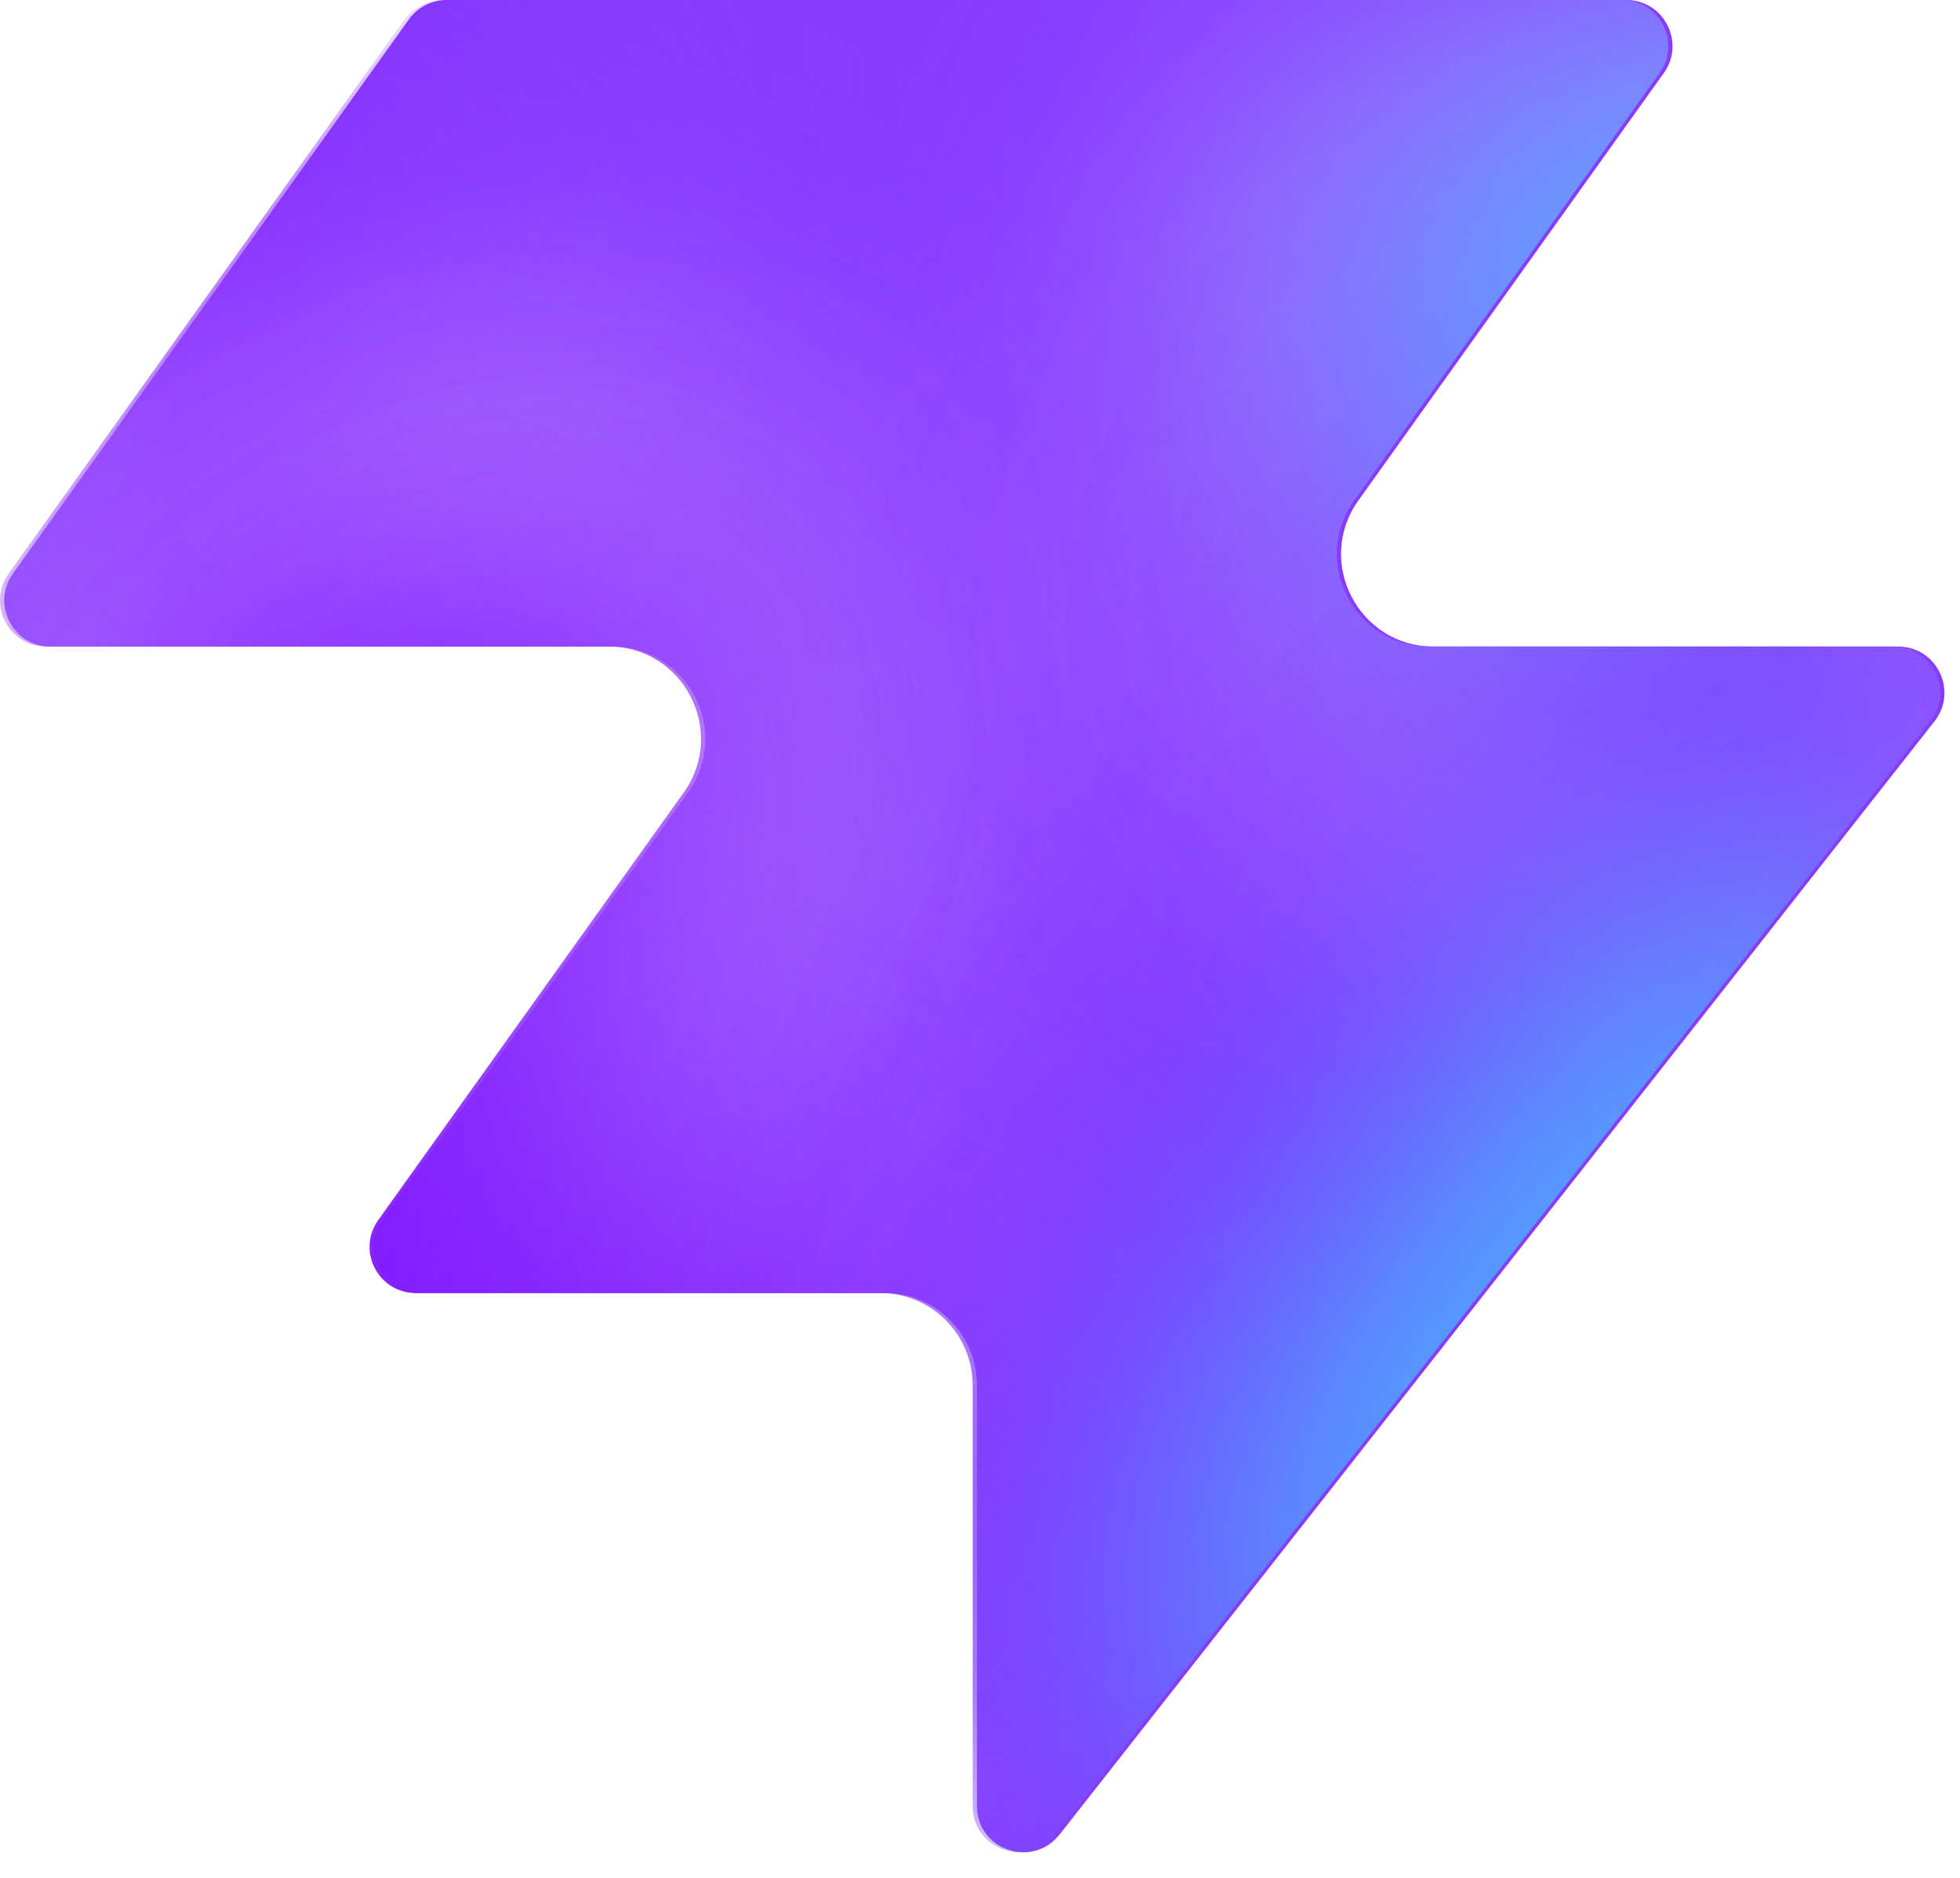
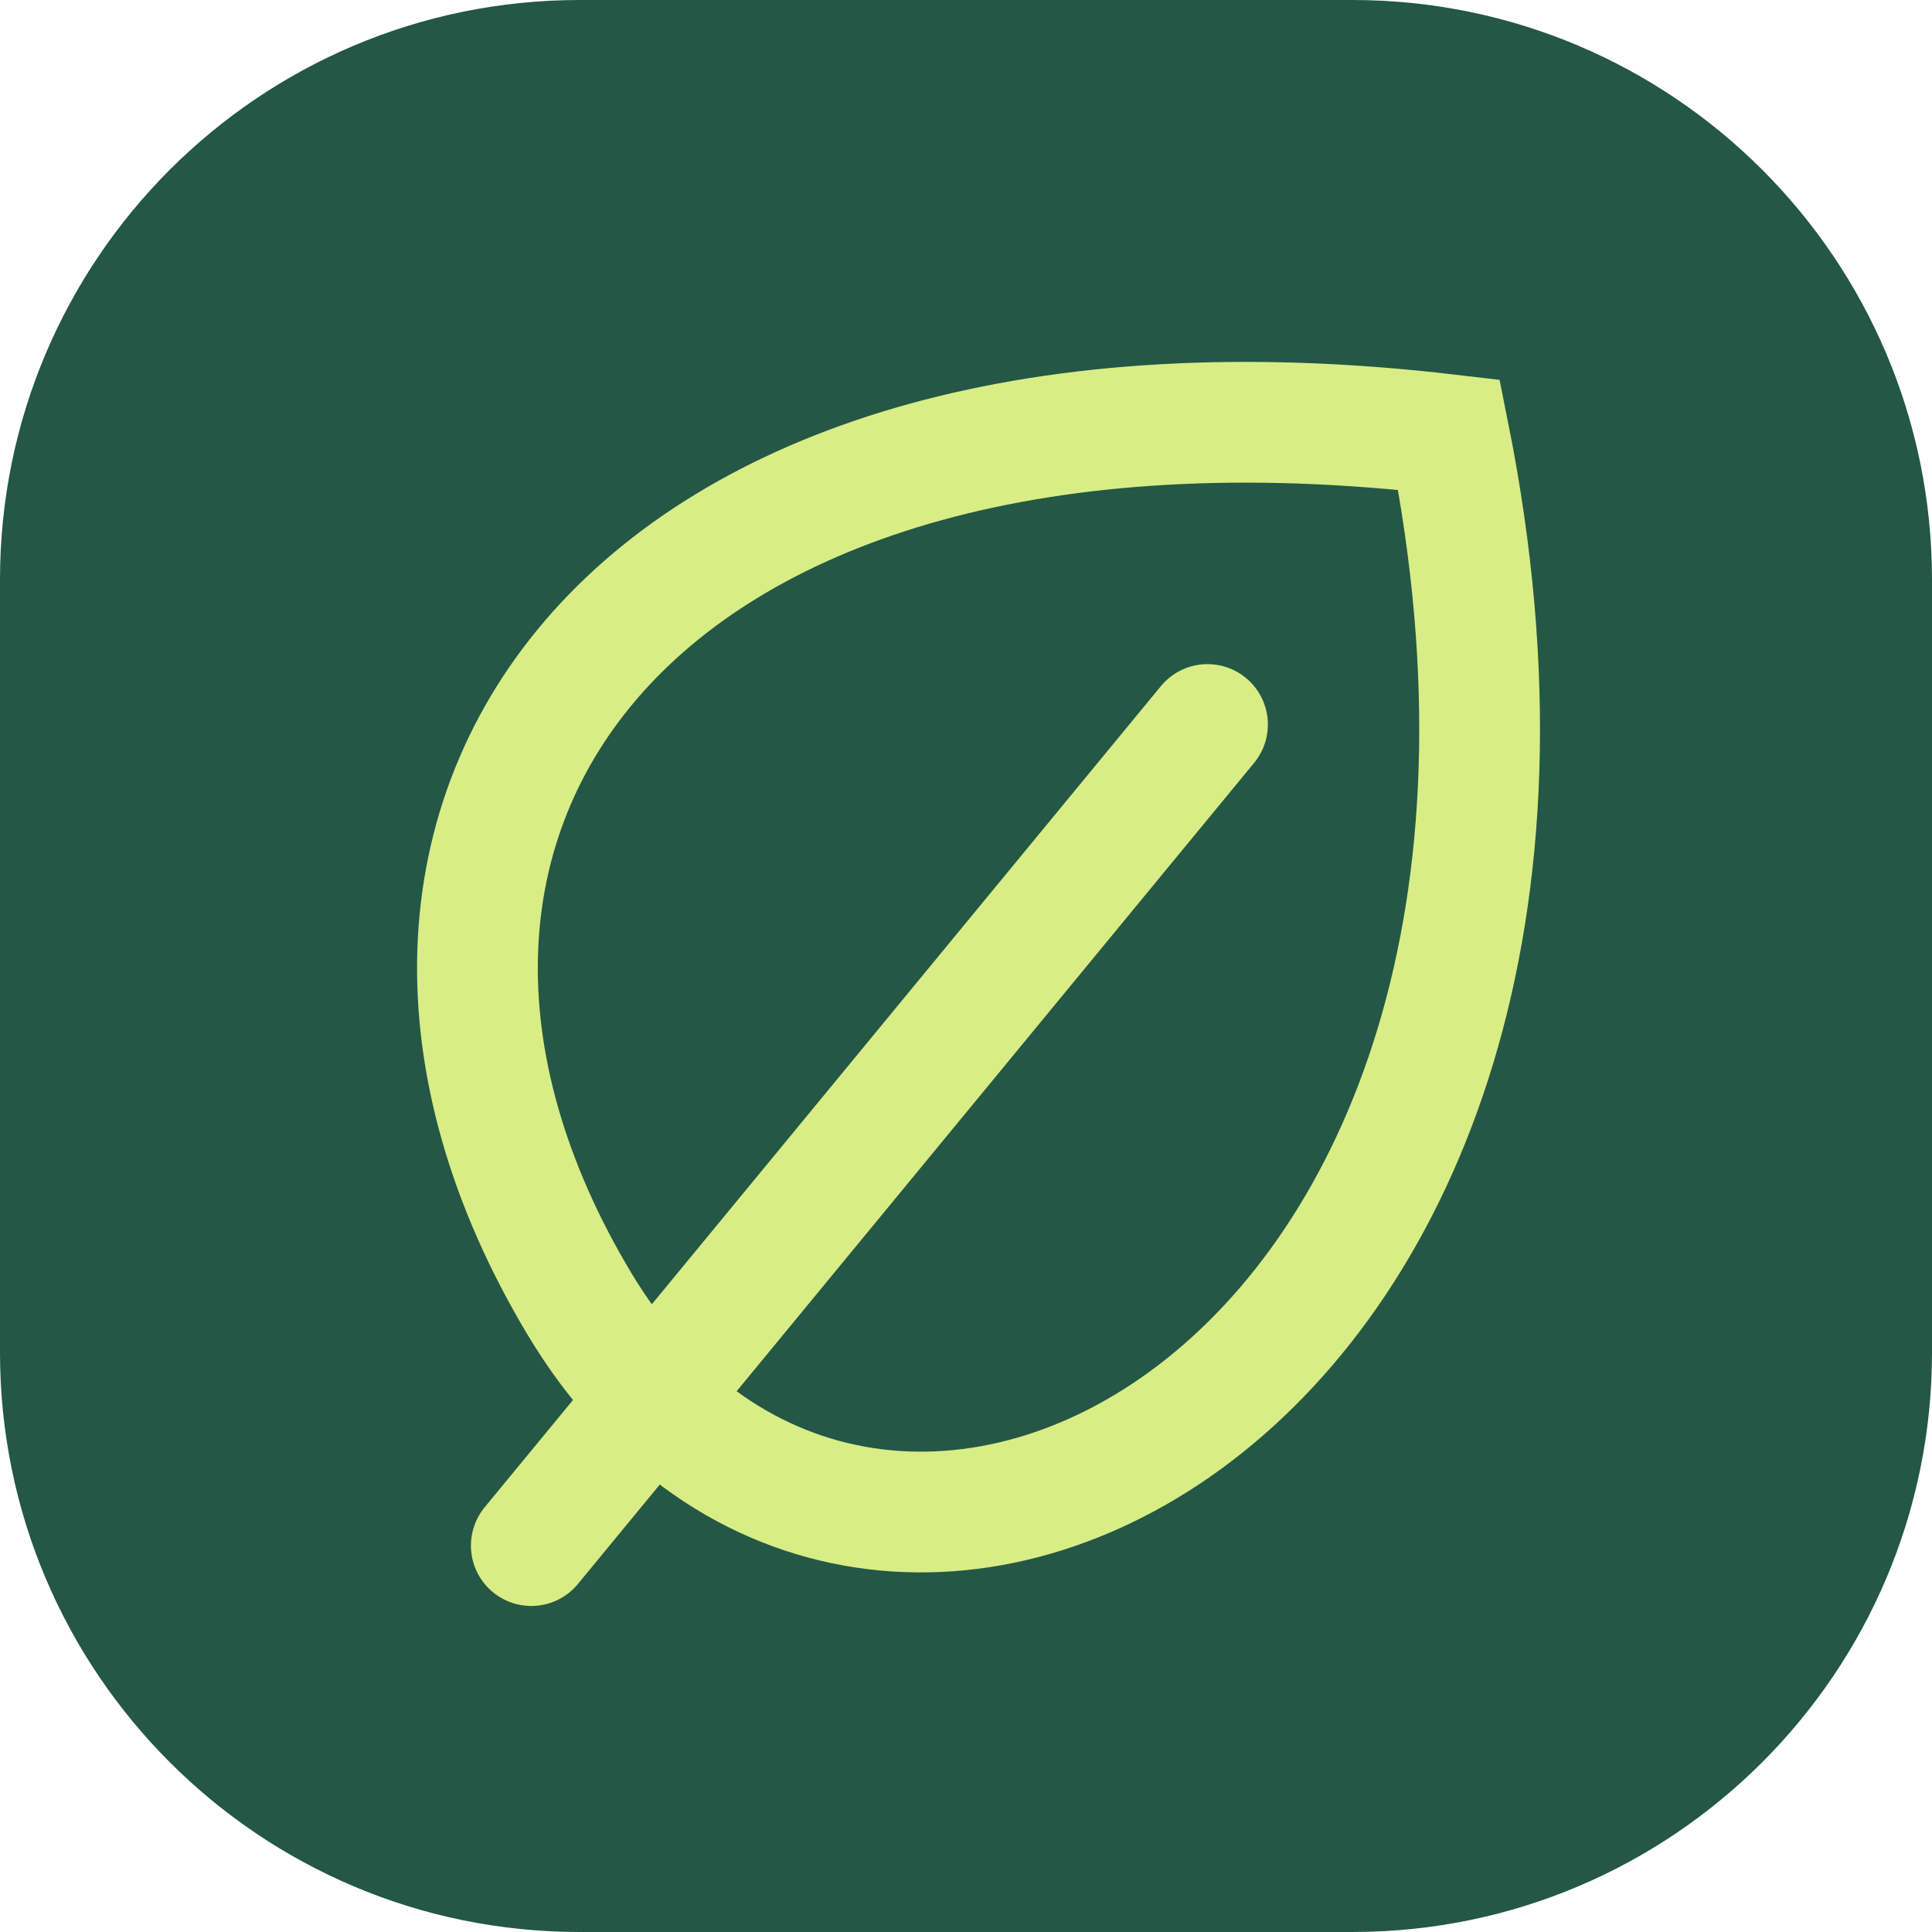
- <svg xmlns="http://www.w3.org/2000/svg" width="48" height="46" fill="none" viewBox="0 0 48 46">
-   <path fill="#863bff" d="M25.946 44.938c-.664.845-2.021.375-2.021-.698V33.937a2.26 2.26 0 0 0-2.262-2.262H10.287c-.92 0-1.456-1.04-.92-1.788l7.48-10.471c1.07-1.497 0-3.578-1.842-3.578H1.237c-.92 0-1.456-1.04-.92-1.788L10.013.474c.214-.297.556-.474.92-.474h28.894c.92 0 1.456 1.04.92 1.788l-7.48 10.471c-1.07 1.498 0 3.579 1.842 3.579h11.377c.943 0 1.473 1.088.89 1.83L25.947 44.94z" style="fill:#863bff;fill:color(display-p3 .525 .23 1);fill-opacity:1" />
-   <mask id="a" width="48" height="46" x="0" y="0" maskUnits="userSpaceOnUse" style="mask-type:alpha">
-     <path fill="#000" d="M25.842 44.938c-.664.844-2.021.375-2.021-.698V33.937a2.26 2.26 0 0 0-2.262-2.262H10.183c-.92 0-1.456-1.04-.92-1.788l7.48-10.471c1.07-1.498 0-3.579-1.842-3.579H1.133c-.92 0-1.456-1.04-.92-1.787L9.91.473c.214-.297.556-.474.92-.474h28.894c.92 0 1.456 1.04.92 1.788l-7.48 10.471c-1.07 1.498 0 3.578 1.842 3.578h11.377c.943 0 1.473 1.088.89 1.832L25.843 44.94z" style="fill:#000;fill-opacity:1" />
-   </mask>
-   <g mask="url(#a)">
-     <g filter="url(#b)">
-       <ellipse cx="5.508" cy="14.704" fill="#ede6ff" rx="5.508" ry="14.704" style="fill:#ede6ff;fill:color(display-p3 .927 .903 1);fill-opacity:1" transform="matrix(.00324 1 1 -.00324 -4.47 31.516)" />
-     </g>
-     <g filter="url(#c)">
-       <ellipse cx="10.399" cy="29.851" fill="#ede6ff" rx="10.399" ry="29.851" style="fill:#ede6ff;fill:color(display-p3 .927 .903 1);fill-opacity:1" transform="matrix(.00324 1 1 -.00324 -39.328 7.883)" />
-     </g>
-     <g filter="url(#d)">
-       <ellipse cx="5.508" cy="30.487" fill="#7e14ff" rx="5.508" ry="30.487" style="fill:#7e14ff;fill:color(display-p3 .492 .077 1);fill-opacity:1" transform="rotate(89.814 -25.913 -14.639)scale(1 -1)" />
-     </g>
-     <g filter="url(#e)">
-       <ellipse cx="5.508" cy="30.599" fill="#7e14ff" rx="5.508" ry="30.599" style="fill:#7e14ff;fill:color(display-p3 .492 .077 1);fill-opacity:1" transform="rotate(89.814 -32.644 -3.334)scale(1 -1)" />
-     </g>
-     <g filter="url(#f)">
-       <ellipse cx="5.508" cy="30.599" fill="#7e14ff" rx="5.508" ry="30.599" style="fill:#7e14ff;fill:color(display-p3 .492 .077 1);fill-opacity:1" transform="matrix(.00324 1 1 -.00324 -34.34 30.47)" />
-     </g>
-     <g filter="url(#g)">
-       <ellipse cx="14.072" cy="22.078" fill="#ede6ff" rx="14.072" ry="22.078" style="fill:#ede6ff;fill:color(display-p3 .927 .903 1);fill-opacity:1" transform="rotate(93.35 24.506 48.493)scale(-1 1)" />
-     </g>
-     <g filter="url(#h)">
-       <ellipse cx="3.47" cy="21.501" fill="#7e14ff" rx="3.47" ry="21.501" style="fill:#7e14ff;fill:color(display-p3 .492 .077 1);fill-opacity:1" transform="rotate(89.009 28.708 47.59)scale(-1 1)" />
-     </g>
-     <g filter="url(#i)">
-       <ellipse cx="3.47" cy="21.501" fill="#7e14ff" rx="3.47" ry="21.501" style="fill:#7e14ff;fill:color(display-p3 .492 .077 1);fill-opacity:1" transform="rotate(89.009 28.708 47.59)scale(-1 1)" />
-     </g>
-     <g filter="url(#j)">
-       <ellipse cx=".387" cy="8.972" fill="#7e14ff" rx="4.407" ry="29.108" style="fill:#7e14ff;fill:color(display-p3 .492 .077 1);fill-opacity:1" transform="rotate(39.51 .387 8.972)" />
-     </g>
-     <g filter="url(#k)">
-       <ellipse cx="47.523" cy="-6.092" fill="#7e14ff" rx="4.407" ry="29.108" style="fill:#7e14ff;fill:color(display-p3 .492 .077 1);fill-opacity:1" transform="rotate(37.892 47.523 -6.092)" />
-     </g>
-     <g filter="url(#l)">
-       <ellipse cx="41.412" cy="6.333" fill="#47bfff" rx="5.971" ry="9.665" style="fill:#47bfff;fill:color(display-p3 .28 .748 1);fill-opacity:1" transform="rotate(37.892 41.412 6.333)" />
-     </g>
-     <g filter="url(#m)">
-       <ellipse cx="-1.879" cy="38.332" fill="#7e14ff" rx="4.407" ry="29.108" style="fill:#7e14ff;fill:color(display-p3 .492 .077 1);fill-opacity:1" transform="rotate(37.892 -1.88 38.332)" />
-     </g>
-     <g filter="url(#n)">
-       <ellipse cx="-1.879" cy="38.332" fill="#7e14ff" rx="4.407" ry="29.108" style="fill:#7e14ff;fill:color(display-p3 .492 .077 1);fill-opacity:1" transform="rotate(37.892 -1.88 38.332)" />
-     </g>
-     <g filter="url(#o)">
-       <ellipse cx="35.651" cy="29.907" fill="#7e14ff" rx="4.407" ry="29.108" style="fill:#7e14ff;fill:color(display-p3 .492 .077 1);fill-opacity:1" transform="rotate(37.892 35.651 29.907)" />
-     </g>
-     <g filter="url(#p)">
-       <ellipse cx="38.418" cy="32.4" fill="#47bfff" rx="5.971" ry="15.297" style="fill:#47bfff;fill:color(display-p3 .28 .748 1);fill-opacity:1" transform="rotate(37.892 38.418 32.4)" />
-     </g>
-   </g>
-   <defs>
-     <filter id="b" width="60.045" height="41.654" x="-19.77" y="16.149" color-interpolation-filters="sRGB" filterUnits="userSpaceOnUse">
-       <feFlood flood-opacity="0" result="BackgroundImageFix" />
-       <feBlend in="SourceGraphic" in2="BackgroundImageFix" result="shape" />
-       <feGaussianBlur result="effect1_foregroundBlur_2002_17158" stdDeviation="7.659" />
-     </filter>
-     <filter id="c" width="90.34" height="51.437" x="-54.613" y="-7.533" color-interpolation-filters="sRGB" filterUnits="userSpaceOnUse">
-       <feFlood flood-opacity="0" result="BackgroundImageFix" />
-       <feBlend in="SourceGraphic" in2="BackgroundImageFix" result="shape" />
-       <feGaussianBlur result="effect1_foregroundBlur_2002_17158" stdDeviation="7.659" />
-     </filter>
-     <filter id="d" width="79.355" height="29.4" x="-49.64" y="2.03" color-interpolation-filters="sRGB" filterUnits="userSpaceOnUse">
-       <feFlood flood-opacity="0" result="BackgroundImageFix" />
-       <feBlend in="SourceGraphic" in2="BackgroundImageFix" result="shape" />
-       <feGaussianBlur result="effect1_foregroundBlur_2002_17158" stdDeviation="4.596" />
-     </filter>
-     <filter id="e" width="79.579" height="29.4" x="-45.045" y="20.029" color-interpolation-filters="sRGB" filterUnits="userSpaceOnUse">
-       <feFlood flood-opacity="0" result="BackgroundImageFix" />
-       <feBlend in="SourceGraphic" in2="BackgroundImageFix" result="shape" />
-       <feGaussianBlur result="effect1_foregroundBlur_2002_17158" stdDeviation="4.596" />
-     </filter>
-     <filter id="f" width="79.579" height="29.4" x="-43.513" y="21.178" color-interpolation-filters="sRGB" filterUnits="userSpaceOnUse">
-       <feFlood flood-opacity="0" result="BackgroundImageFix" />
-       <feBlend in="SourceGraphic" in2="BackgroundImageFix" result="shape" />
-       <feGaussianBlur result="effect1_foregroundBlur_2002_17158" stdDeviation="4.596" />
-     </filter>
-     <filter id="g" width="74.749" height="58.852" x="15.756" y="-17.901" color-interpolation-filters="sRGB" filterUnits="userSpaceOnUse">
-       <feFlood flood-opacity="0" result="BackgroundImageFix" />
-       <feBlend in="SourceGraphic" in2="BackgroundImageFix" result="shape" />
-       <feGaussianBlur result="effect1_foregroundBlur_2002_17158" stdDeviation="7.659" />
-     </filter>
-     <filter id="h" width="61.377" height="25.362" x="23.548" y="2.284" color-interpolation-filters="sRGB" filterUnits="userSpaceOnUse">
-       <feFlood flood-opacity="0" result="BackgroundImageFix" />
-       <feBlend in="SourceGraphic" in2="BackgroundImageFix" result="shape" />
-       <feGaussianBlur result="effect1_foregroundBlur_2002_17158" stdDeviation="4.596" />
-     </filter>
-     <filter id="i" width="61.377" height="25.362" x="23.548" y="2.284" color-interpolation-filters="sRGB" filterUnits="userSpaceOnUse">
-       <feFlood flood-opacity="0" result="BackgroundImageFix" />
-       <feBlend in="SourceGraphic" in2="BackgroundImageFix" result="shape" />
-       <feGaussianBlur result="effect1_foregroundBlur_2002_17158" stdDeviation="4.596" />
-     </filter>
-     <filter id="j" width="56.045" height="63.649" x="-27.636" y="-22.853" color-interpolation-filters="sRGB" filterUnits="userSpaceOnUse">
-       <feFlood flood-opacity="0" result="BackgroundImageFix" />
-       <feBlend in="SourceGraphic" in2="BackgroundImageFix" result="shape" />
-       <feGaussianBlur result="effect1_foregroundBlur_2002_17158" stdDeviation="4.596" />
-     </filter>
-     <filter id="k" width="54.814" height="64.646" x="20.116" y="-38.415" color-interpolation-filters="sRGB" filterUnits="userSpaceOnUse">
-       <feFlood flood-opacity="0" result="BackgroundImageFix" />
-       <feBlend in="SourceGraphic" in2="BackgroundImageFix" result="shape" />
-       <feGaussianBlur result="effect1_foregroundBlur_2002_17158" stdDeviation="4.596" />
-     </filter>
-     <filter id="l" width="33.541" height="35.313" x="24.641" y="-11.323" color-interpolation-filters="sRGB" filterUnits="userSpaceOnUse">
-       <feFlood flood-opacity="0" result="BackgroundImageFix" />
-       <feBlend in="SourceGraphic" in2="BackgroundImageFix" result="shape" />
-       <feGaussianBlur result="effect1_foregroundBlur_2002_17158" stdDeviation="4.596" />
-     </filter>
-     <filter id="m" width="54.814" height="64.646" x="-29.286" y="6.009" color-interpolation-filters="sRGB" filterUnits="userSpaceOnUse">
-       <feFlood flood-opacity="0" result="BackgroundImageFix" />
-       <feBlend in="SourceGraphic" in2="BackgroundImageFix" result="shape" />
-       <feGaussianBlur result="effect1_foregroundBlur_2002_17158" stdDeviation="4.596" />
-     </filter>
-     <filter id="n" width="54.814" height="64.646" x="-29.286" y="6.009" color-interpolation-filters="sRGB" filterUnits="userSpaceOnUse">
-       <feFlood flood-opacity="0" result="BackgroundImageFix" />
-       <feBlend in="SourceGraphic" in2="BackgroundImageFix" result="shape" />
-       <feGaussianBlur result="effect1_foregroundBlur_2002_17158" stdDeviation="4.596" />
-     </filter>
-     <filter id="o" width="54.814" height="64.646" x="8.244" y="-2.416" color-interpolation-filters="sRGB" filterUnits="userSpaceOnUse">
-       <feFlood flood-opacity="0" result="BackgroundImageFix" />
-       <feBlend in="SourceGraphic" in2="BackgroundImageFix" result="shape" />
-       <feGaussianBlur result="effect1_foregroundBlur_2002_17158" stdDeviation="4.596" />
-     </filter>
-     <filter id="p" width="39.409" height="43.623" x="18.713" y="10.588" color-interpolation-filters="sRGB" filterUnits="userSpaceOnUse">
-       <feFlood flood-opacity="0" result="BackgroundImageFix" />
-       <feBlend in="SourceGraphic" in2="BackgroundImageFix" result="shape" />
-       <feGaussianBlur result="effect1_foregroundBlur_2002_17158" stdDeviation="4.596" />
-     </filter>
-   </defs>
+ <svg xmlns="http://www.w3.org/2000/svg" viewBox="0 0 40 40">
+   <rect width="40" height="40" rx="12" fill="#245745" />
+   <path d="M30 9C13 7 6 17 12 27S34 29 30 9Z M11 32 25 15" fill="none" stroke="#D8ED85" stroke-width="2.5" stroke-linecap="round" />
</svg>
